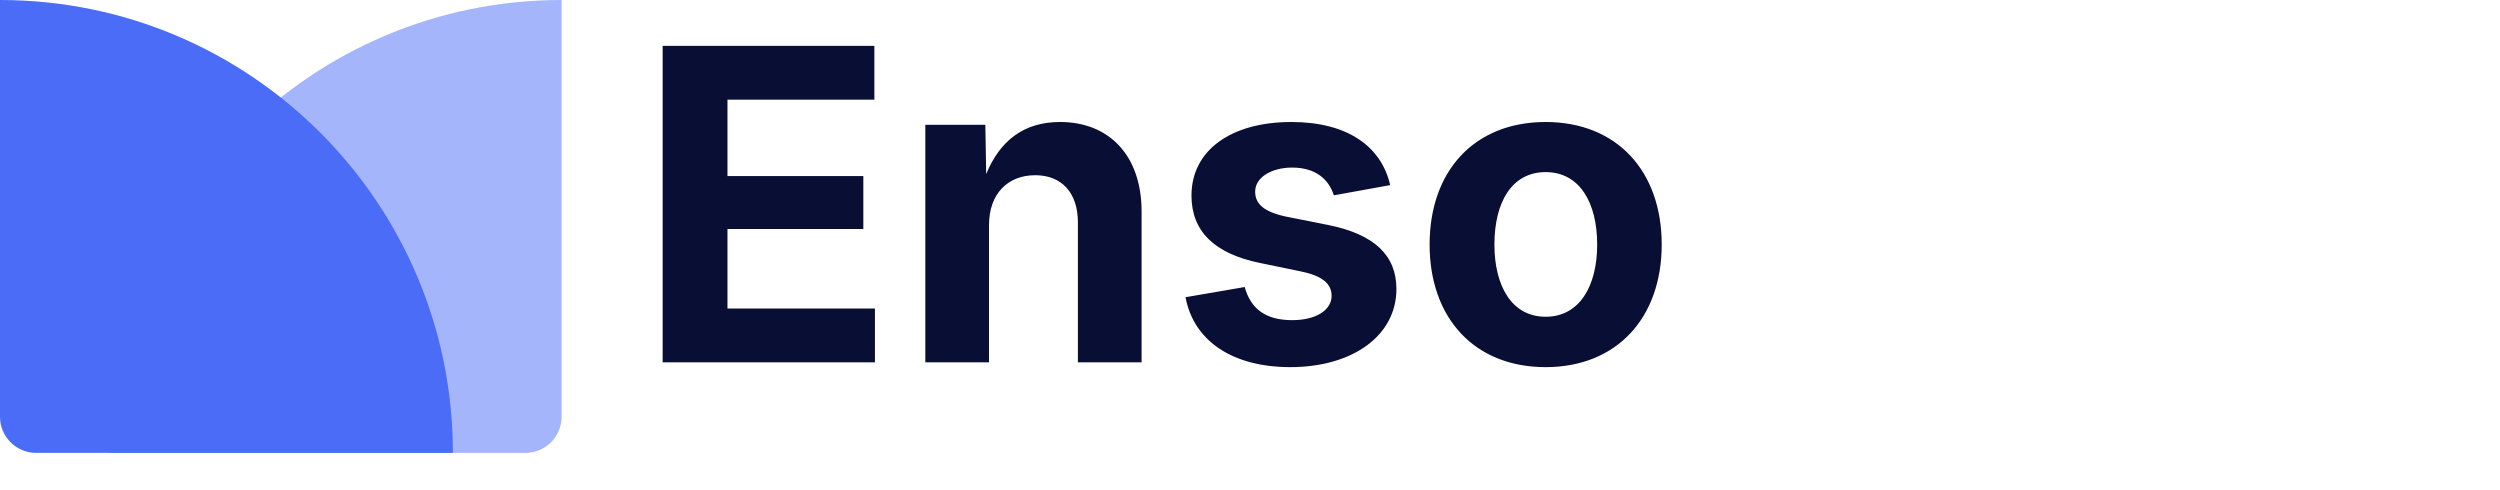
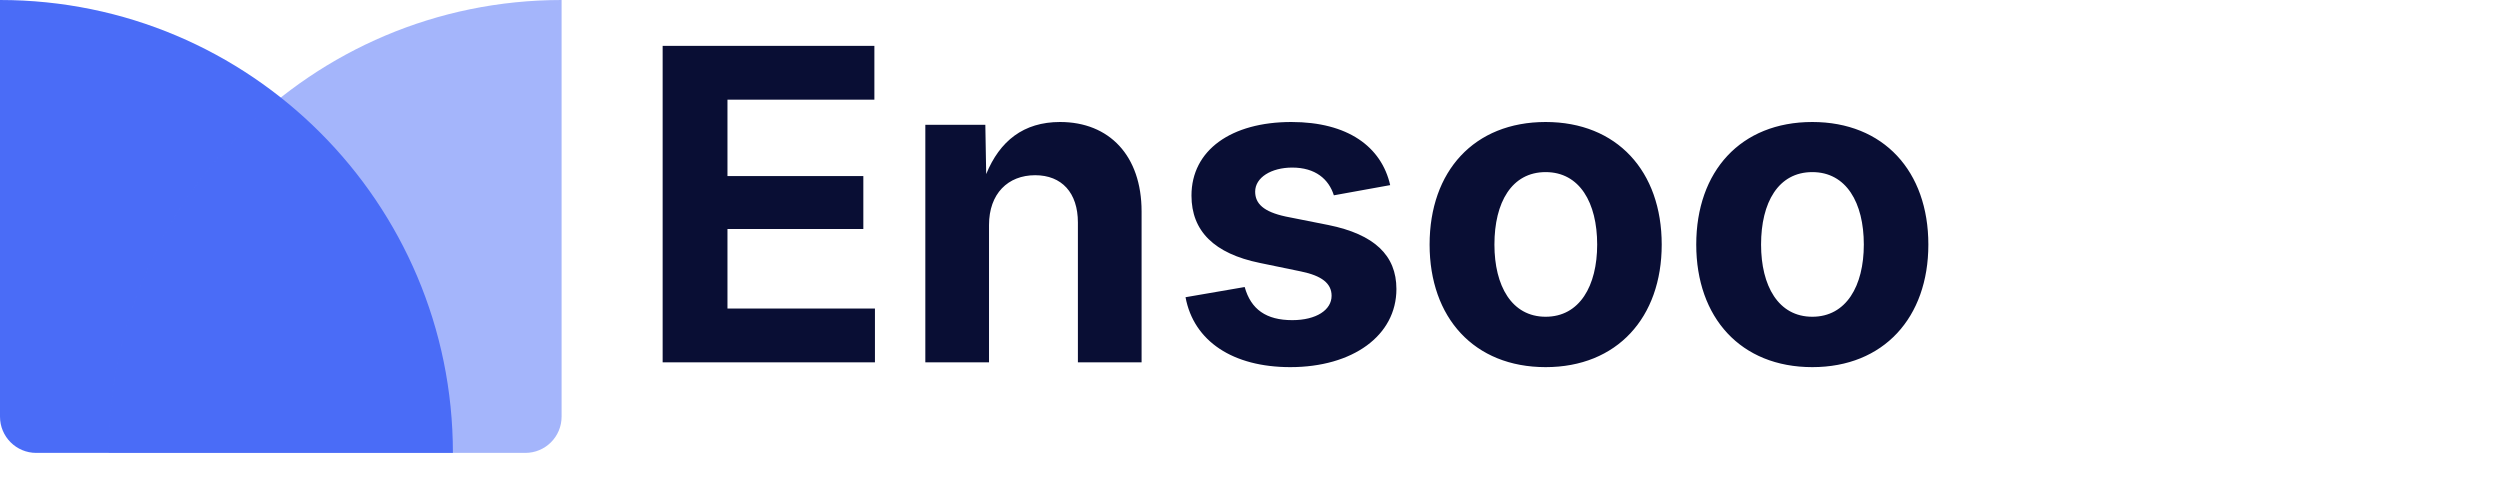
<svg xmlns="http://www.w3.org/2000/svg" fill="none" height="27" viewBox="0 0 138 27" width="138">
  <text x="35" y="20" font-family="Inter, sans-serif" font-size="24" font-weight="bold" fill="#090e34">
-     Enso
+     Ensoo
  </text>
  <g fill="#4a6cf7">
    <path d="m0 0c13.807 0 25 11.193 25 25h-23c-1.105 0-2-.895-2-2z" />
    <path d="m6 25c0-13.807 11.193-25 25-25v23c0 1.105-.895 2-2 2z" opacity=".5" />
  </g>
</svg>
